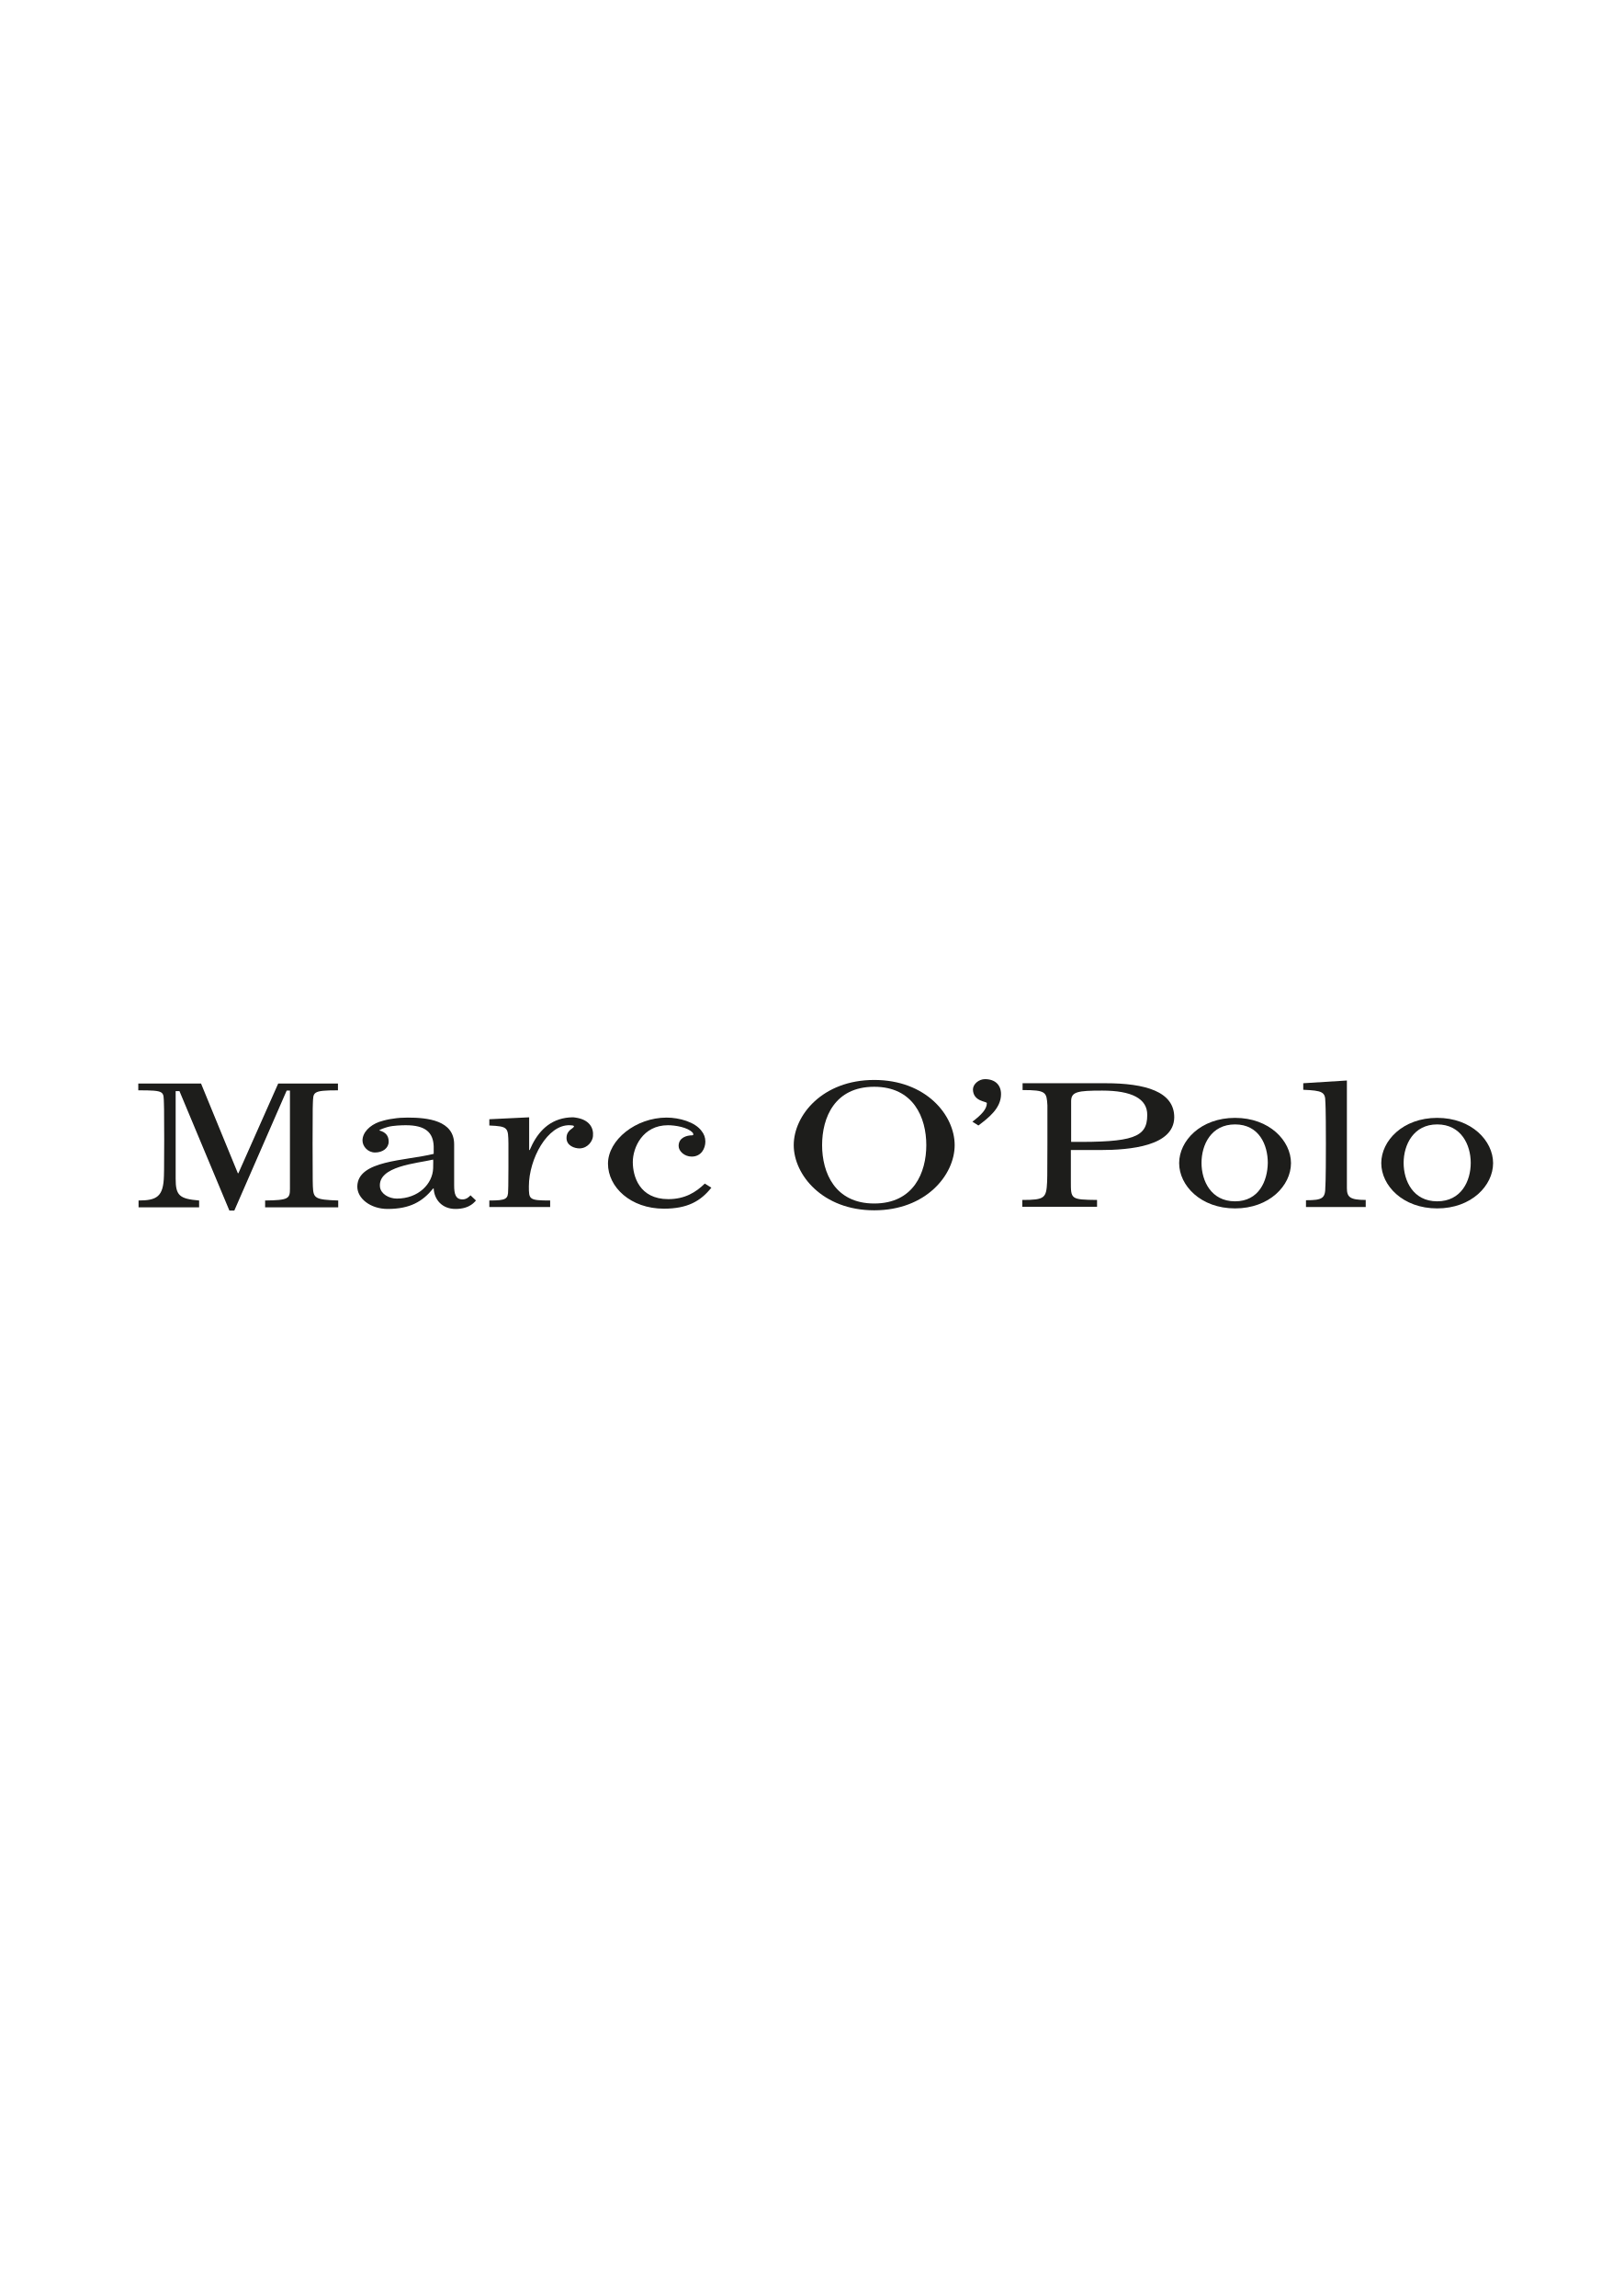
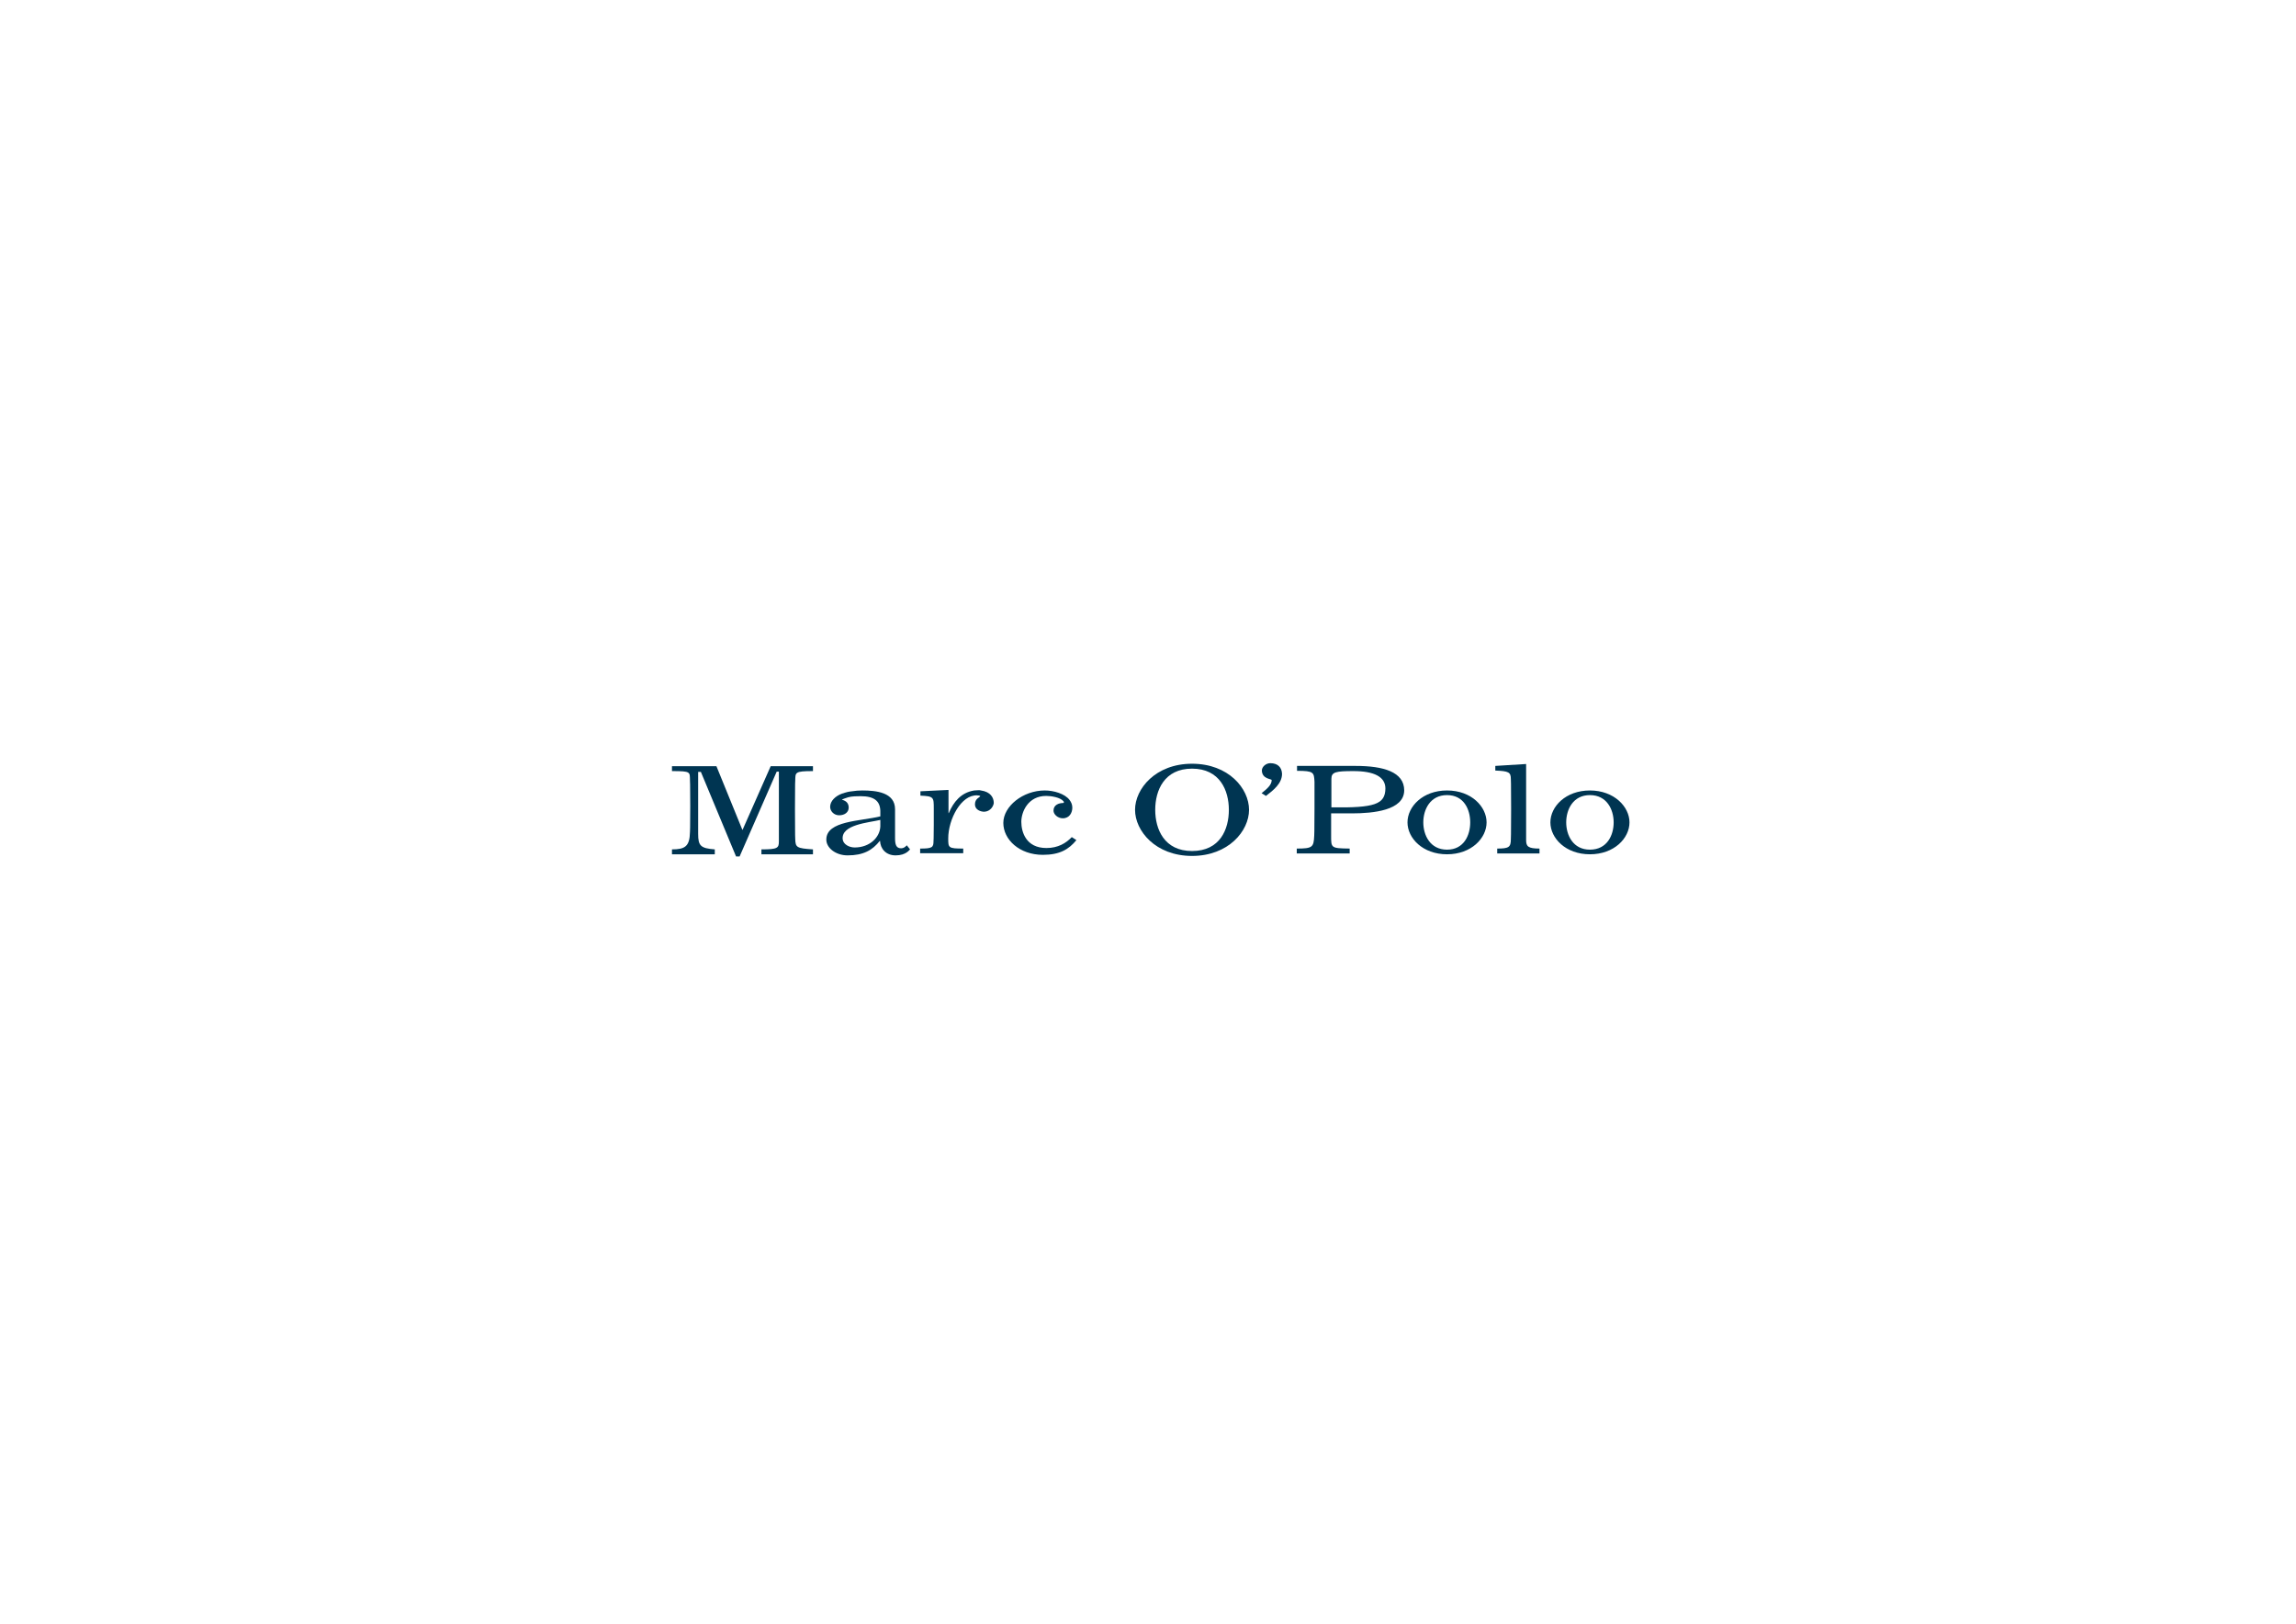
- <svg xmlns="http://www.w3.org/2000/svg" version="1.1" id="Calque_1" x="0px" y="0px" viewBox="0 0 595.3 841.9" enable-background="new 0 0 595.3 841.9" xml:space="preserve">
+ <svg xmlns="http://www.w3.org/2000/svg" version="1.1" id="Calque_1" x="0px" y="0px" viewBox="0 0 841.9 595.3" enable-background="new 0 0 841.9 595.3" xml:space="preserve">
  <g>
-     <path fill="#1D1D1B" d="M245,439.7c-10.6,0-13-8.4-13-13.6c0-5.3,3.6-13.5,12.9-13.5c2.5,0,7.3,0.7,9.1,2.8   c0.1,0.2,0.2,0.4,0.2,0.6c0,0.1-0.2,0.3-0.4,0.3c-2,0-5,0.8-5,3.9c0,1.9,2.1,3.9,4.8,3.9c3.5,0,5-3,5-5.5c0-1.5-0.5-2.8-1.4-3.9   c-2.4-3.3-8.2-4.9-12.8-4.9c-11.3,0-21.5,8.2-21.5,16.9c0,8.6,8.3,16.5,20.5,16.5c8.7,0,13.5-2.8,17.4-7.7l-2.4-1.5   C255.1,437.2,251.1,439.7,245,439.7" />
-     <path fill="#1D1D1B" d="M114.7,435c0,0-0.1-0.5-0.1-15.7c0-14.6,0.1-14.6,0.1-14.6c0.2-4.2-0.4-4.9,9.2-4.9v-2.5H102l-14.6,32.9   h-0.2l-13.5-32.9h-23v2.5c10,0,9.2,0.4,9.4,4.9c0,0,0.1,1.3,0.1,13.1c0,11.8-0.1,13.4-0.1,13.4c-0.2,7.5-2.5,9-9.3,9v2.5H73v-2.5   c-7.3-0.6-8.6-1.9-8.6-8v-32.1h1.4l18.3,43.8h1.8l19.2-44h1.2v36c0,3.6-0.5,4.2-9.1,4.3v2.5H124v-2.5   C115.4,439.9,114.9,439.4,114.7,435" />
-     <path fill="#1D1D1B" d="M320.5,396c-19,0-29.5,13-29.5,23.9s10.6,23.9,29.5,23.9c19,0,29.5-13,29.5-23.9   C350,408.9,339.5,396,320.5,396 M320.5,441.3c-14.4,0-19.1-11.3-19.1-21.4s4.6-21.4,19.1-21.4c14.4,0,19.1,11.3,19.1,21.4   C339.6,429.9,335,441.3,320.5,441.3" />
-     <path fill="#1D1D1B" d="M405.3,397.2h-30.4v2.5c8.7,0,8.8,0.8,9.1,5.6c0,0,0,1.5,0,14c0,12.5-0.1,14-0.1,14c-0.3,6-0.8,6.7-9.1,6.7   v2.5h27.4V440c-9.7-0.1-9.6-0.3-9.6-6.8v-11.5h10.7c11.2,0,27-1.5,27.2-11.9C430.6,400.2,419.8,397.2,405.3,397.2 M392.7,418.7   v-14.9c0-3.5,2.4-3.9,11.4-3.9c10.7,0,16.6,2.9,16.5,9C420.6,417.1,415.3,418.9,392.7,418.7" />
-     <path fill="#1D1D1B" d="M526.9,409.9c-12.6,0-20.5,8.4-20.5,16.6s7.9,16.6,20.5,16.6s20.5-8.4,20.5-16.6S539.5,409.9,526.9,409.9    M526.9,440.5c-8.8,0-12.3-7.5-12.3-14.1s3.6-14.1,12.3-14.1c8.8,0,12.3,7.5,12.3,14.1C539.2,433.1,535.7,440.5,526.9,440.5" />
-     <path fill="#1D1D1B" d="M211,409.8c-0.4-0.1-0.9-0.1-1.3-0.1c-0.8,0-1.5,0.1-2.3,0.2l0,0c-6.9,1.1-10.8,6.1-13.2,11.8H194v-12   l-14.6,0.7v2.3c7,0.3,6.9,0.8,7,6.7c0,0,0,1.7,0,8.6c0,6.9-0.1,8.4-0.1,8.4c0,3.3-0.7,3.8-6.9,3.8v2.4h22.3v-2.4   c-7.8,0-7.8-0.4-7.8-5.2c0-10,6.8-22.7,15-22.4c0.6,0,1.4,0.1,1.5,0.3c0,0,0.1,0.1,0,0.2c-0.1,0.7-2.7,1.2-2.7,4.2   c0,2.8,2.9,3.8,4.8,3.8c3.2-0.1,4.8-2.9,4.9-4.5C217.7,413.5,216,410.5,211,409.8" />
-     <path fill="#1D1D1B" d="M361.1,395.7c-2.2,0-4.4,1.8-4.4,3.8c0.1,4.5,5.1,4.3,5.1,5c0,2.2-2,4.3-5.3,6.8l2.2,1.4   c3.7-2.8,8.3-6.3,8.3-11.5C367,397.9,364.9,395.7,361.1,395.7" />
-     <path fill="#1D1D1B" d="M452.8,409.9c-12.6,0-20.5,8.4-20.5,16.6s7.9,16.6,20.5,16.6s20.5-8.4,20.5-16.6S465.4,409.9,452.8,409.9    M452.8,440.5c-8.8,0-12.3-7.5-12.3-14.1s3.5-14.1,12.3-14.1s12,7.5,12,14.1C464.7,433.1,461.5,440.5,452.8,440.5" />
-     <path fill="#1D1D1B" d="M493.8,435.6v-39.4l-16,1v2.4c7,0.3,8.1,0.8,8.1,4.4c0,0,0.2,1.5,0.2,15.5c0,14-0.2,15.6-0.2,15.6   c0,4.3-1,5-7.1,5v2.5h21.9V440C494.8,440,493.8,438.9,493.8,435.6" />
-     <path fill="#1D1D1B" d="M172.5,438.3c-0.3,0.3-1.3,1.5-2.9,1.5c-2.6,0-3.1-2-3.1-5.2v-15c0-8.8-9.8-9.8-17-9.8   c-1.8,0-3.7,0.1-5.4,0.4c-1.7,0.2-3.3,0.6-4.8,1.1c0,0,0,0-0.1,0l0,0c-3.7,1.3-6.3,4-6.3,6.9c0,2.2,2,4.4,4.6,4.4c2.8,0,5-1.6,5-4   c0-2.1-1.1-3.5-3.5-4.1c0.3-0.3,1.8-0.9,3.3-1.3c1.9-0.5,5-0.6,6.5-0.6c7.1,0,10,2.6,10.2,7.7c0,2.4,0,2.8,0,2.8   c-10.5,2.6-27.8,2.3-28,11.9c-0.1,4.4,4.8,8.3,11.1,8.3c8.2,0,12.8-2.7,16.7-7.5h0.2c0.2,4,3,7.5,8,7.5c5.5,0,7.2-2.9,7.5-3.1   L172.5,438.3z M158.8,428.4c-0.2,5.7-5.4,11.1-13.3,11.1c-2.9,0-5.9-1.7-6.2-4.3c-0.8-7.6,13.5-8.6,19.5-10   C158.8,425.7,158.9,425.5,158.8,428.4" />
+     <path fill="#003552" d="M383.7,310.9c-7.5,0-9.2-5.9-9.2-9.6c0-3.7,2.5-9.5,9.1-9.5c1.8,0,5.2,0.5,6.4,2c0.1,0.1,0.1,0.3,0.1,0.4   c0,0.1-0.1,0.2-0.3,0.2c-1.4,0-3.5,0.6-3.5,2.8c0,1.3,1.5,2.8,3.4,2.8c2.5,0,3.5-2.1,3.5-3.9c0-1.1-0.4-2-1-2.8   c-1.7-2.3-5.8-3.5-9.1-3.5c-8,0-15.2,5.8-15.2,11.9c0,6.1,5.9,11.7,14.5,11.7c6.2,0,9.5-2,12.3-5.4l-1.7-1.1   C390.9,309.1,388,310.9,383.7,310.9" />
+     <path fill="#003552" d="M291.6,307.6c0,0-0.1-0.4-0.1-11.1c0-10.3,0.1-10.3,0.1-10.3c0.1-3-0.3-3.5,6.5-3.5v-1.8h-15.5l-10.3,23.3   h-0.1l-9.5-23.3h-16.3v1.8c7.1,0,6.5,0.3,6.6,3.5c0,0,0.1,0.9,0.1,9.3c0,8.3-0.1,9.5-0.1,9.5c-0.1,5.3-1.8,6.4-6.6,6.4v1.8h15.7   v-1.8c-5.2-0.4-6.1-1.3-6.1-5.7v-22.7h1l12.9,31h1.3l13.6-31.1h0.8v25.5c0,2.5-0.4,3-6.4,3v1.8h18.9v-1.8   C292.1,311,291.7,310.7,291.6,307.6" />
+     <path fill="#003552" d="M437.1,280c-13.4,0-20.9,9.2-20.9,16.9s7.5,16.9,20.9,16.9c13.4,0,20.9-9.2,20.9-16.9   C458,289.1,450.5,280,437.1,280 M437.1,312c-10.2,0-13.5-8-13.5-15.1s3.3-15.1,13.5-15.1c10.2,0,13.5,8,13.5,15.1   C450.6,304,447.4,312,437.1,312" />
+     <path fill="#003552" d="M497.1,280.8h-21.5v1.8c6.2,0,6.2,0.6,6.4,4c0,0,0,1.1,0,9.9s-0.1,9.9-0.1,9.9c-0.2,4.2-0.6,4.7-6.4,4.7   v1.8h19.4v-1.8c-6.9-0.1-6.8-0.2-6.8-4.8v-8.1h7.6c7.9,0,19.1-1.1,19.2-8.4C514.9,283,507.3,280.8,497.1,280.8 M488.2,296v-10.5   c0-2.5,1.7-2.8,8.1-2.8c7.6,0,11.7,2.1,11.7,6.4C507.9,294.9,504.1,296.2,488.2,296" />
+     <path fill="#003552" d="M583,289.8c-8.9,0-14.5,5.9-14.5,11.7c0,5.8,5.6,11.7,14.5,11.7s14.5-5.9,14.5-11.7   C597.5,295.8,591.9,289.8,583,289.8 M583,311.5c-6.2,0-8.7-5.3-8.7-10c0-4.7,2.5-10,8.7-10c6.2,0,8.7,5.3,8.7,10   C591.7,306.2,589.3,311.5,583,311.5" />
+     <path fill="#003552" d="M359.7,289.8c-0.3-0.1-0.6-0.1-0.9-0.1c-0.6,0-1.1,0.1-1.6,0.1l0,0c-4.9,0.8-7.6,4.3-9.3,8.3h-0.1v-8.5   l-10.3,0.5v1.6c4.9,0.2,4.9,0.6,4.9,4.7c0,0,0,1.2,0,6.1c0,4.9-0.1,5.9-0.1,5.9c0,2.3-0.5,2.7-4.9,2.7v1.7h15.8v-1.7   c-5.5,0-5.5-0.3-5.5-3.7c0-7.1,4.8-16.1,10.6-15.8c0.4,0,1,0.1,1.1,0.2c0,0,0.1,0.1,0,0.1c-0.1,0.5-1.9,0.8-1.9,3   c0,2,2.1,2.7,3.4,2.7c2.3-0.1,3.4-2.1,3.5-3.2C364.4,292.4,363.2,290.3,359.7,289.8" />
+     <path fill="#003552" d="M465.8,279.8c-1.6,0-3.1,1.3-3.1,2.7c0.1,3.2,3.6,3,3.6,3.5c0,1.6-1.4,3-3.7,4.8l1.6,1   c2.6-2,5.9-4.5,5.9-8.1C470,281.3,468.5,279.8,465.8,279.8" />
+     <path fill="#003552" d="M530.6,289.8c-8.9,0-14.5,5.9-14.5,11.7c0,5.8,5.6,11.7,14.5,11.7s14.5-5.9,14.5-11.7   C545.1,295.8,539.6,289.8,530.6,289.8 M530.6,311.5c-6.2,0-8.7-5.3-8.7-10c0-4.7,2.5-10,8.7-10c6.2,0,8.5,5.3,8.5,10   C539.1,306.2,536.8,311.5,530.6,311.5" />
+     <path fill="#003552" d="M559.6,308v-27.9l-11.3,0.7v1.7c4.9,0.2,5.7,0.6,5.7,3.1c0,0,0.1,1.1,0.1,11c0,9.9-0.1,11-0.1,11   c0,3-0.7,3.5-5,3.5v1.8h15.5v-1.8C560.3,311.1,559.6,310.3,559.6,308" />
+     <path fill="#003552" d="M332.5,309.9c-0.2,0.2-0.9,1.1-2.1,1.1c-1.8,0-2.2-1.4-2.2-3.7v-10.6c0-6.2-6.9-6.9-12-6.9   c-1.3,0-2.6,0.1-3.8,0.3c-1.2,0.1-2.3,0.4-3.4,0.8c0,0,0,0-0.1,0l0,0c-2.6,0.9-4.5,2.8-4.5,4.9c0,1.6,1.4,3.1,3.3,3.1   c2,0,3.5-1.1,3.5-2.8c0-1.5-0.8-2.5-2.5-2.9c0.2-0.2,1.3-0.6,2.3-0.9c1.3-0.4,3.5-0.4,4.6-0.4c5,0,7.1,1.8,7.2,5.4c0,1.7,0,2,0,2   c-7.4,1.8-19.7,1.6-19.8,8.4c-0.1,3.1,3.4,5.9,7.8,5.9c5.8,0,9.1-1.9,11.8-5.3h0.1c0.1,2.8,2.1,5.3,5.7,5.3c3.9,0,5.1-2.1,5.3-2.2   L332.5,309.9z M322.8,302.9c-0.1,4-3.8,7.8-9.4,7.8c-2.1,0-4.2-1.2-4.4-3c-0.6-5.4,9.5-6.1,13.8-7.1   C322.8,301,322.8,300.9,322.8,302.9" />
  </g>
</svg>
